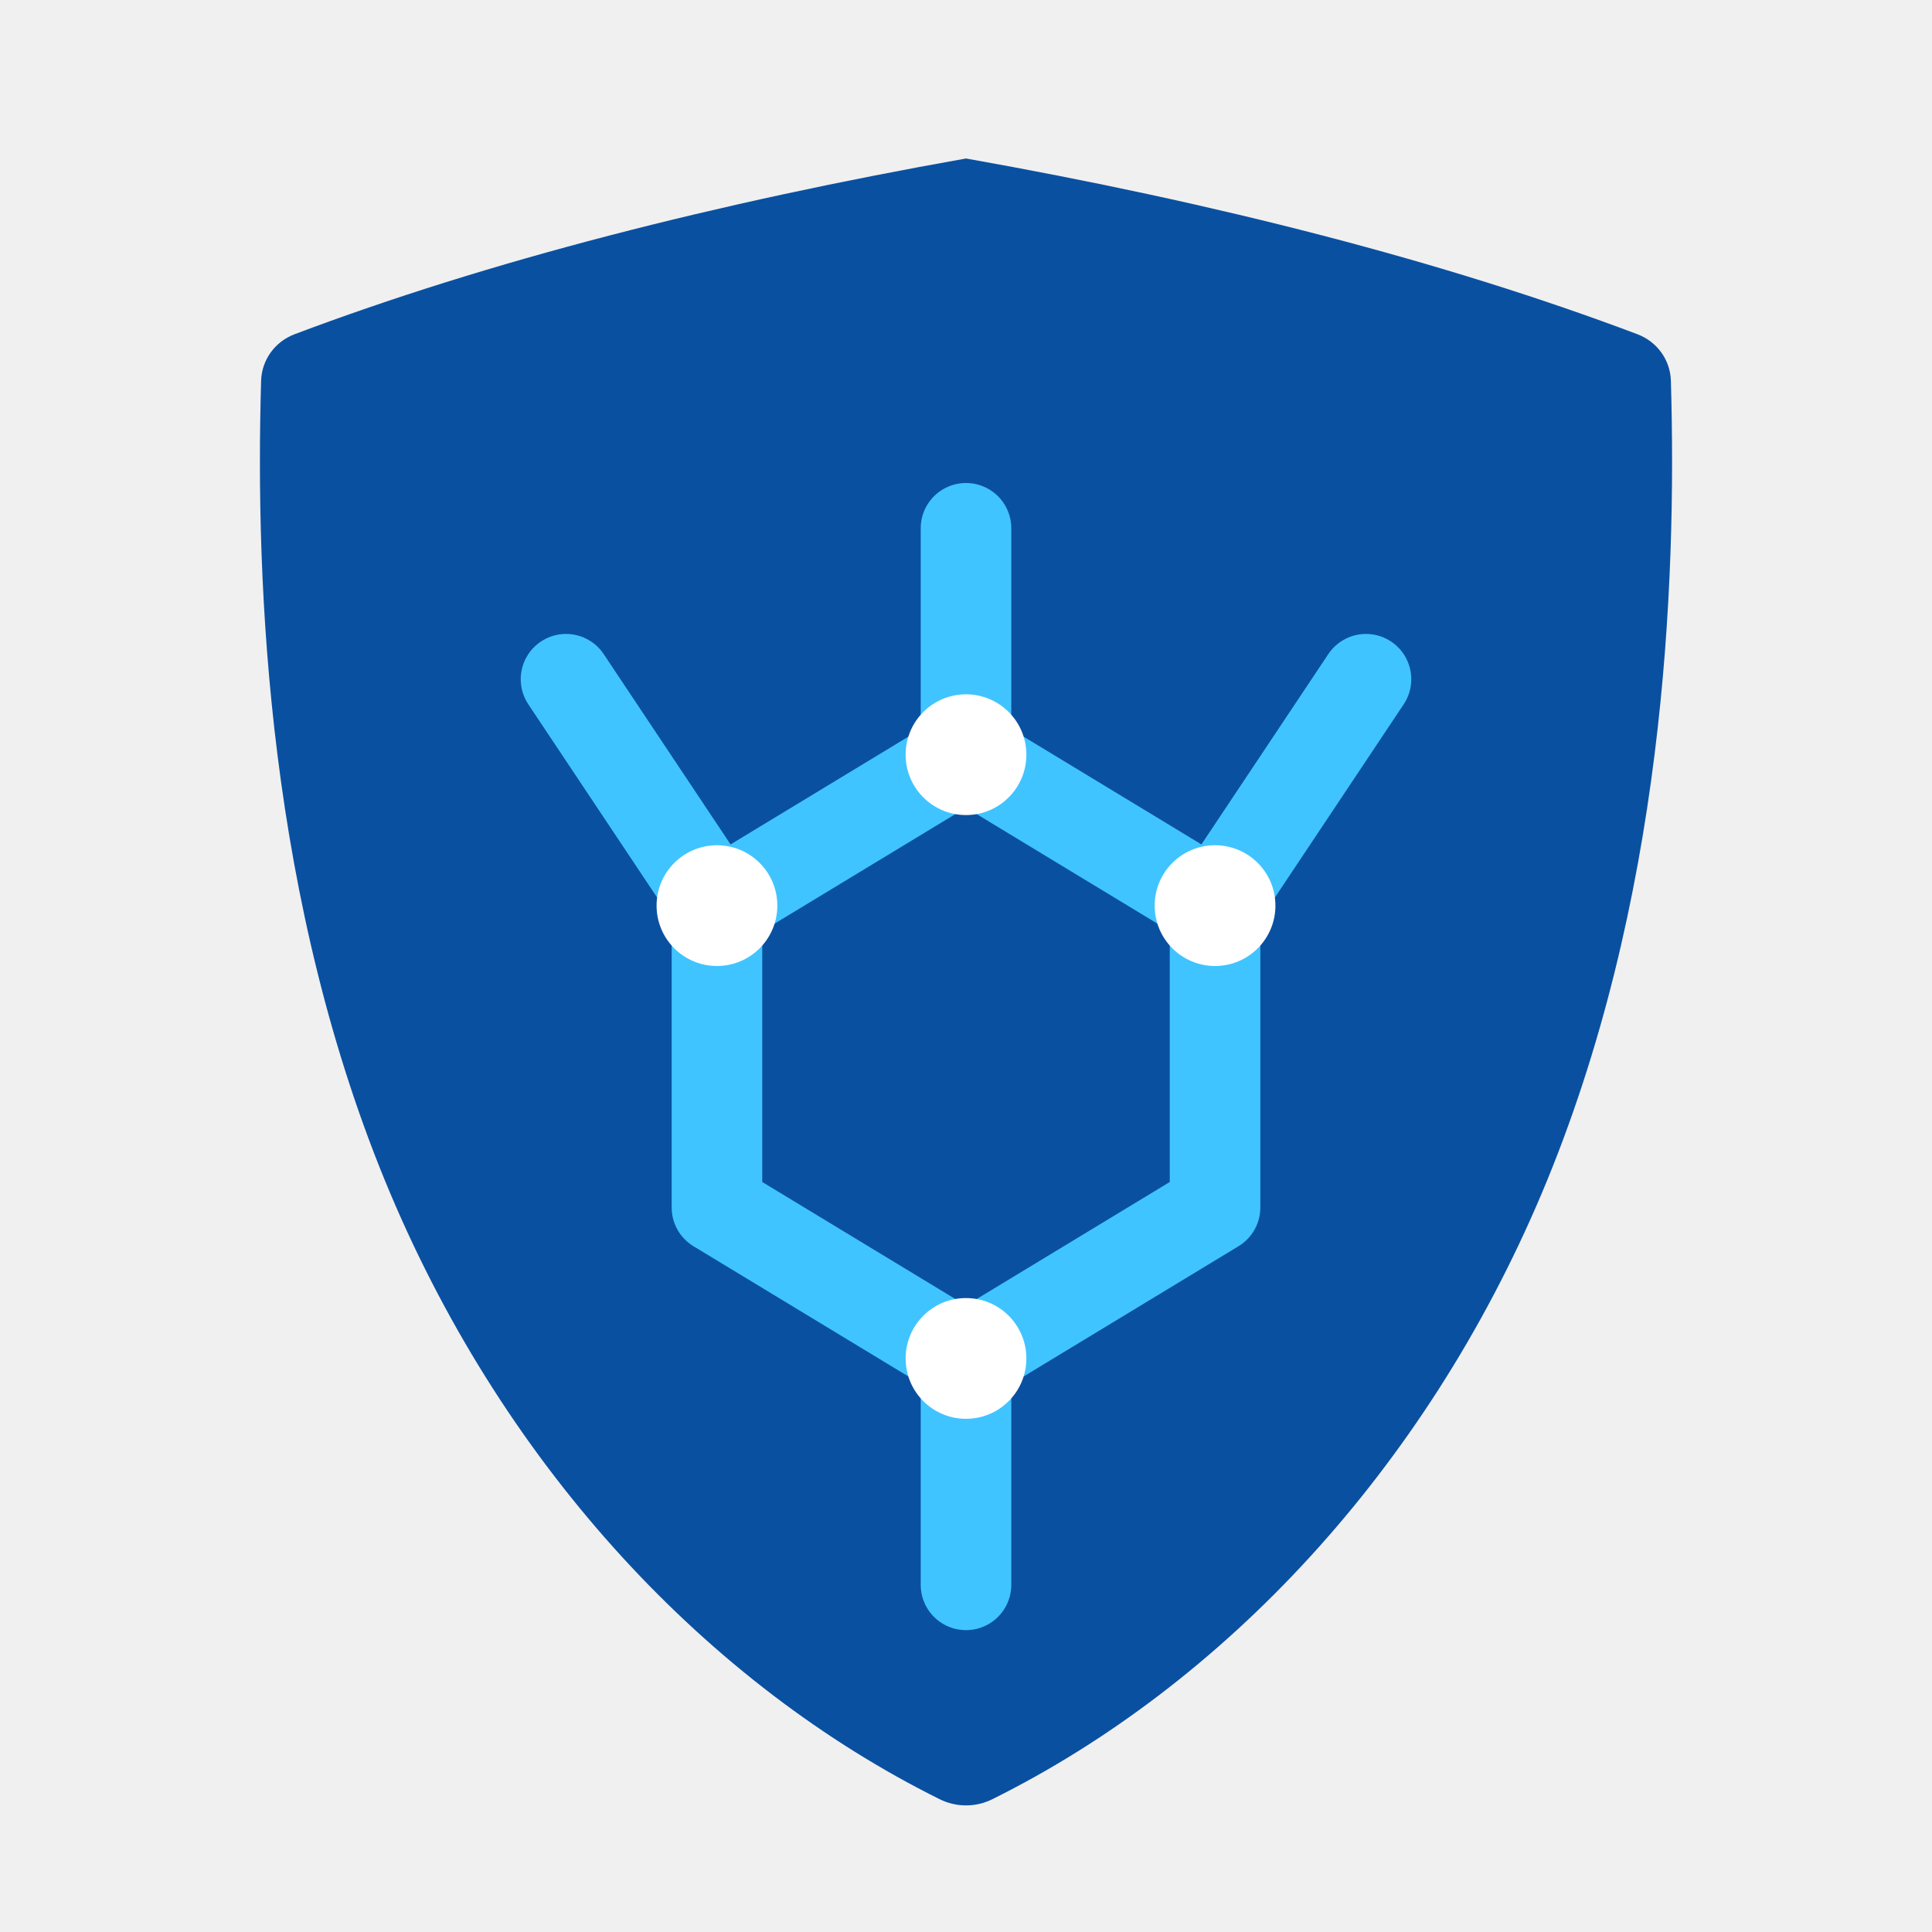
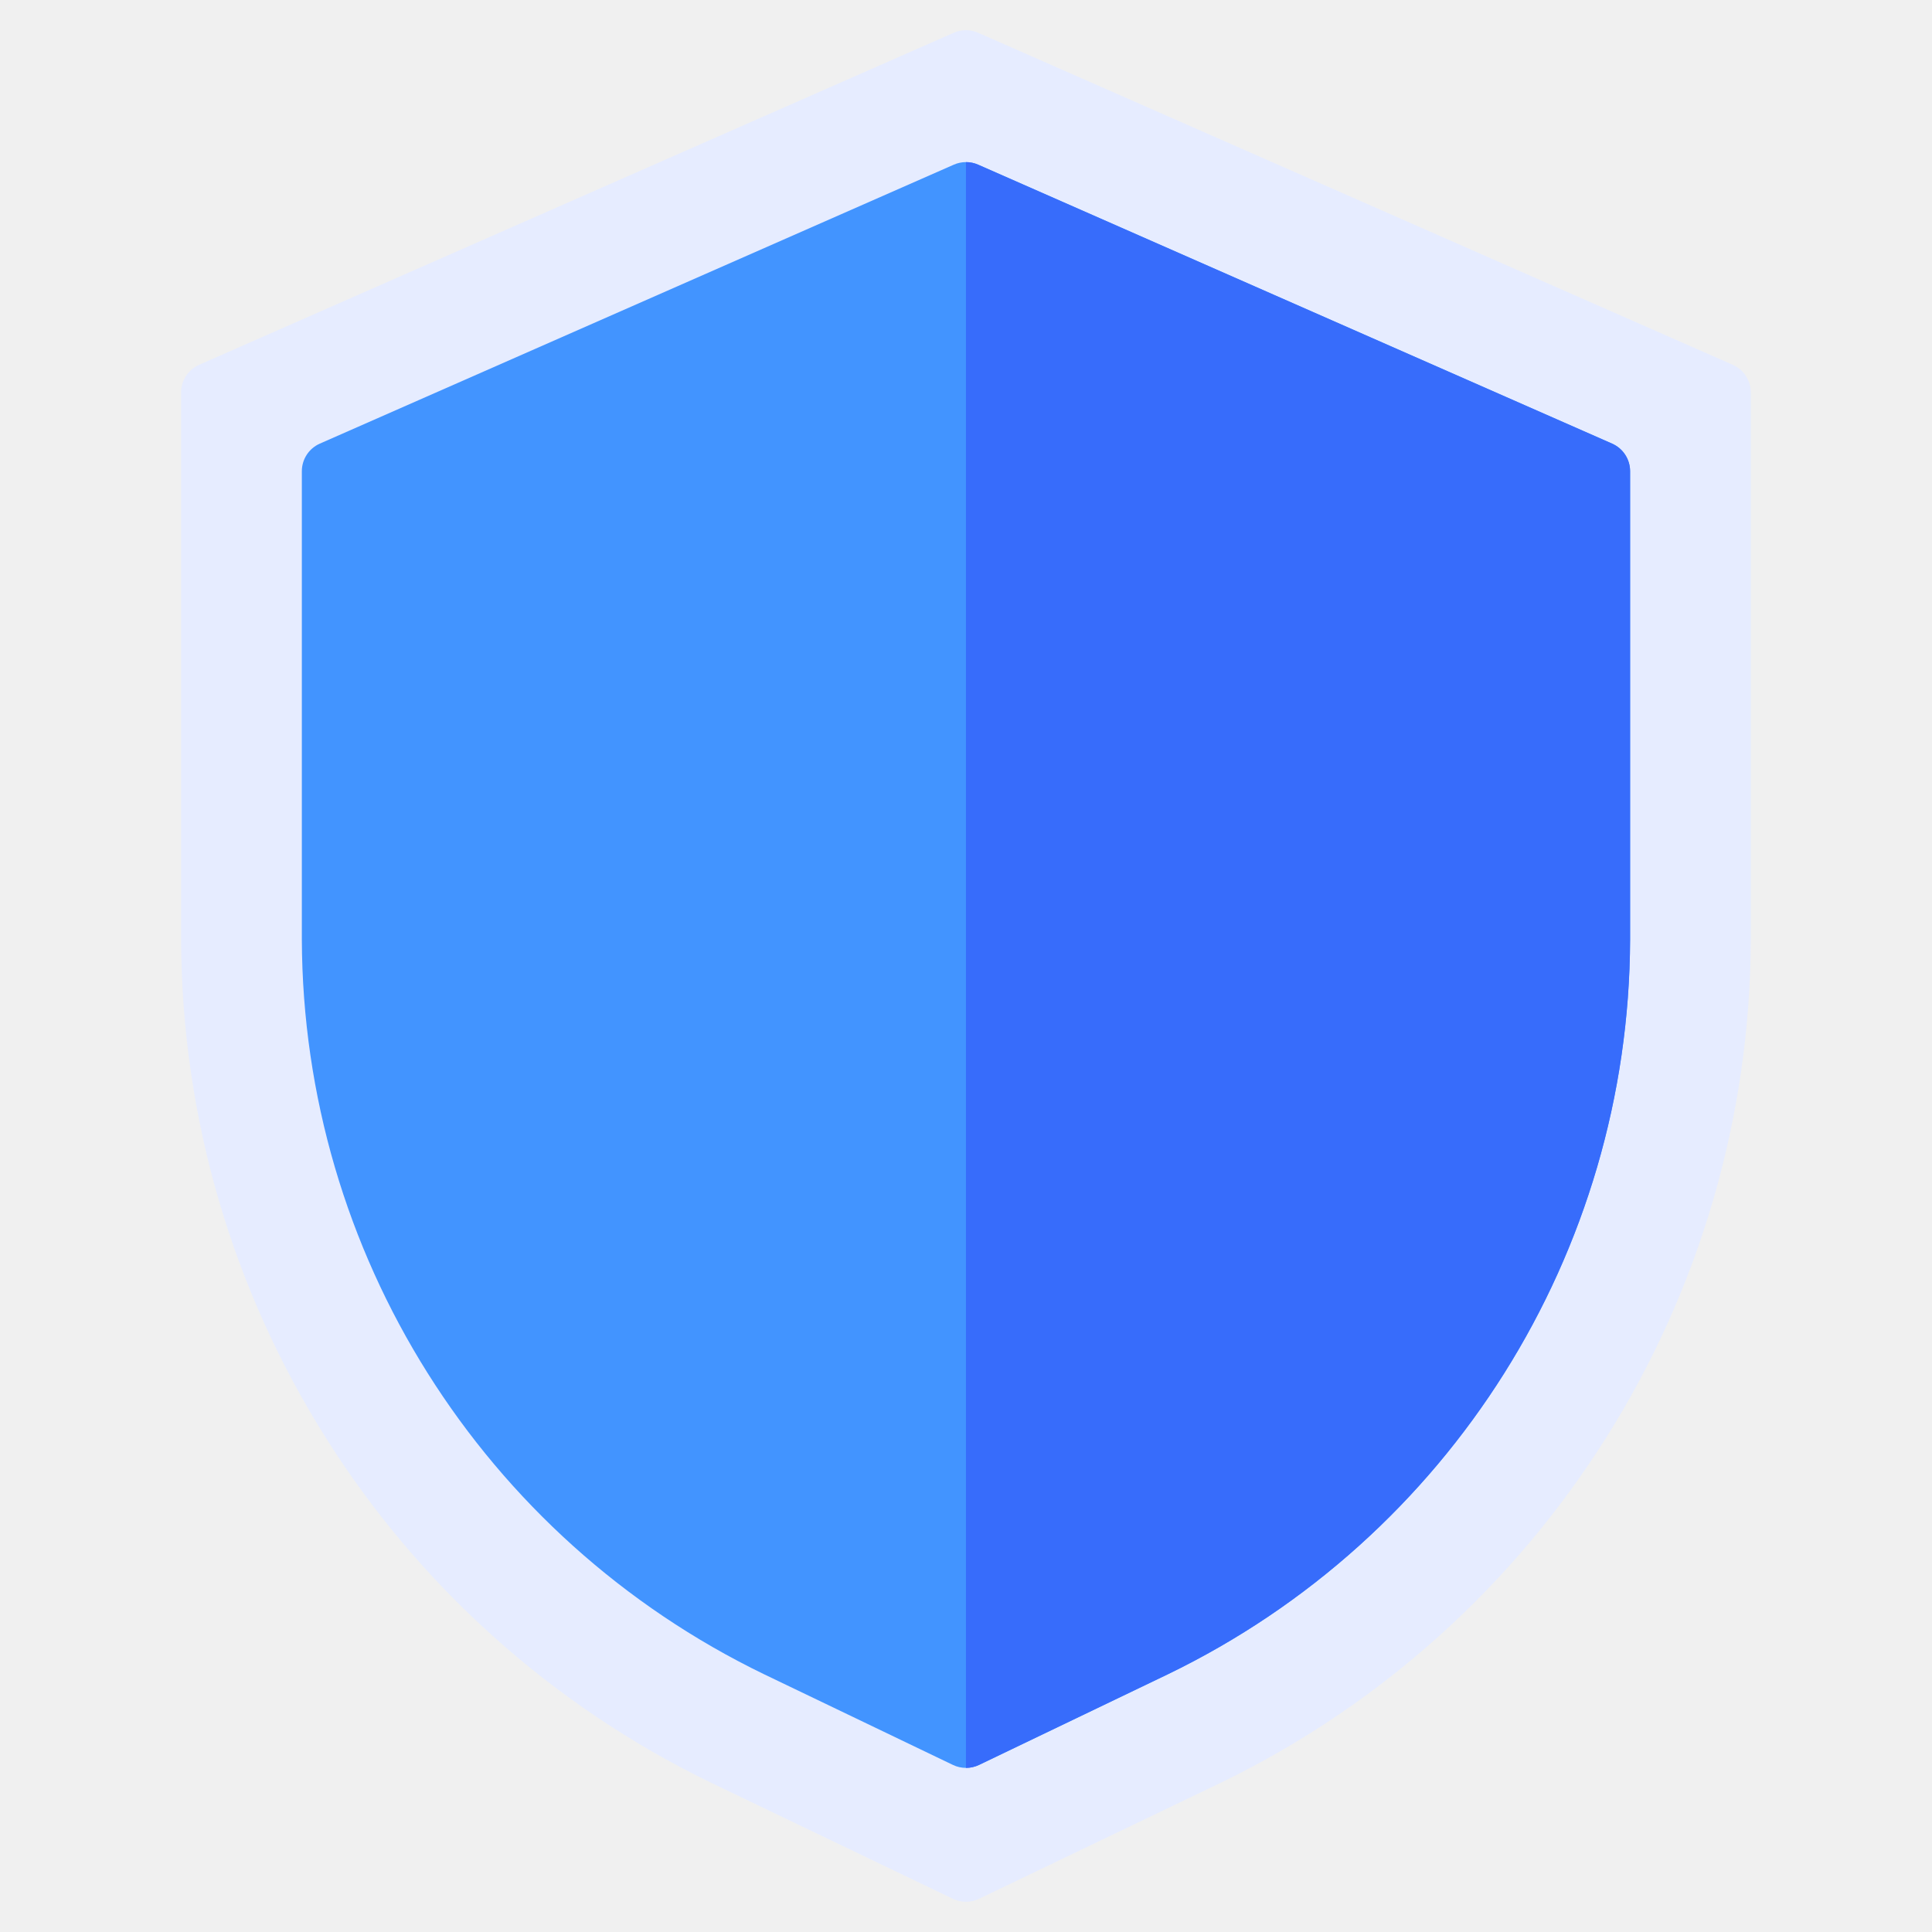
- <svg xmlns="http://www.w3.org/2000/svg" width="512" height="512" viewBox="0 0 512 512" fill="none">
-   <g clip-path="url(#clip0_mindguard)">
-     <rect width="512" height="512" rx="120" fill="none" />
-     <path d="M256 42C189.6 53.8 129.4 69.2 78 88.6C72.8 90.6 69.4 95.4 69.2 100.8C67.6 155.4 71 239.4 103.4 316.2C134.4 389.6 187.8 446.4 249 476.8C253.4 479 258.6 479 263 476.8C324.2 446.4 377.6 389.6 408.6 316.2C441 239.4 444.4 155.4 442.8 100.8C442.6 95.4 439.2 90.6 434 88.6C382.6 69.2 322.4 53.8 256 42Z" fill="#0A50A1" />
-     <path d="M256 140V200M256 200L190 240M256 200L322 240M190 240V320M322 240V320M190 320L256 360M322 320L256 360M256 360V420M150 180L190 240M362 180L322 240" stroke="#40C4FF" stroke-width="24" stroke-linecap="round" stroke-linejoin="round" />
-     <circle cx="256" cy="200" r="16" fill="#FFFFFF" />
-     <circle cx="190" cy="240" r="16" fill="#FFFFFF" />
-     <circle cx="322" cy="240" r="16" fill="#FFFFFF" />
-     <circle cx="256" cy="360" r="16" fill="#FFFFFF" />
+ <svg xmlns="http://www.w3.org/2000/svg" height="512" viewBox="0 0 64 64" width="512">
+   <g id="Shield">
+     <path d="m57.402 12.085-25-11a.997.997 0 0 0 -.806 0l-25 11a.999.999 0 0 0 -.597.915v18.123a31.161 31.161 0 0 0 17.585 27.947l7.982 3.831a.998.998 0 0 0 .865 0l7.981-3.831a31.162 31.162 0 0 0 17.586-27.947v-18.123a.999.999 0 0 0 -.598-.915z" fill="#e6ecff" />
+     <path d="m53.402 14.695-21-9.24a.997.997 0 0 0 -.806 0l-21 9.24a.999.999 0 0 0 -.597.915v15.513a27.14 27.14 0 0 0 15.316 24.341l6.251 3.001a.997.997 0 0 0 .865 0l6.251-3.001a27.139 27.139 0 0 0 15.316-24.341v-15.513a.999.999 0 0 0 -.598-.915z" fill="#4294ff" />
+     <path d="m32.433 58.465 6.251-3.001a27.139 27.139 0 0 0 15.316-24.341v-15.513a.999.999 0 0 0 -.598-.915l-21-9.24a.997.997 0 0 0 -.403-.085v53.194a1.002 1.002 0 0 0 .433-.099z" fill="#376cfb" />
  </g>
-   <defs>
-     <clipPath id="clip0_mindguard">
-       <rect width="512" height="512" rx="120" fill="white" />
-     </clipPath>
-   </defs>
</svg>
